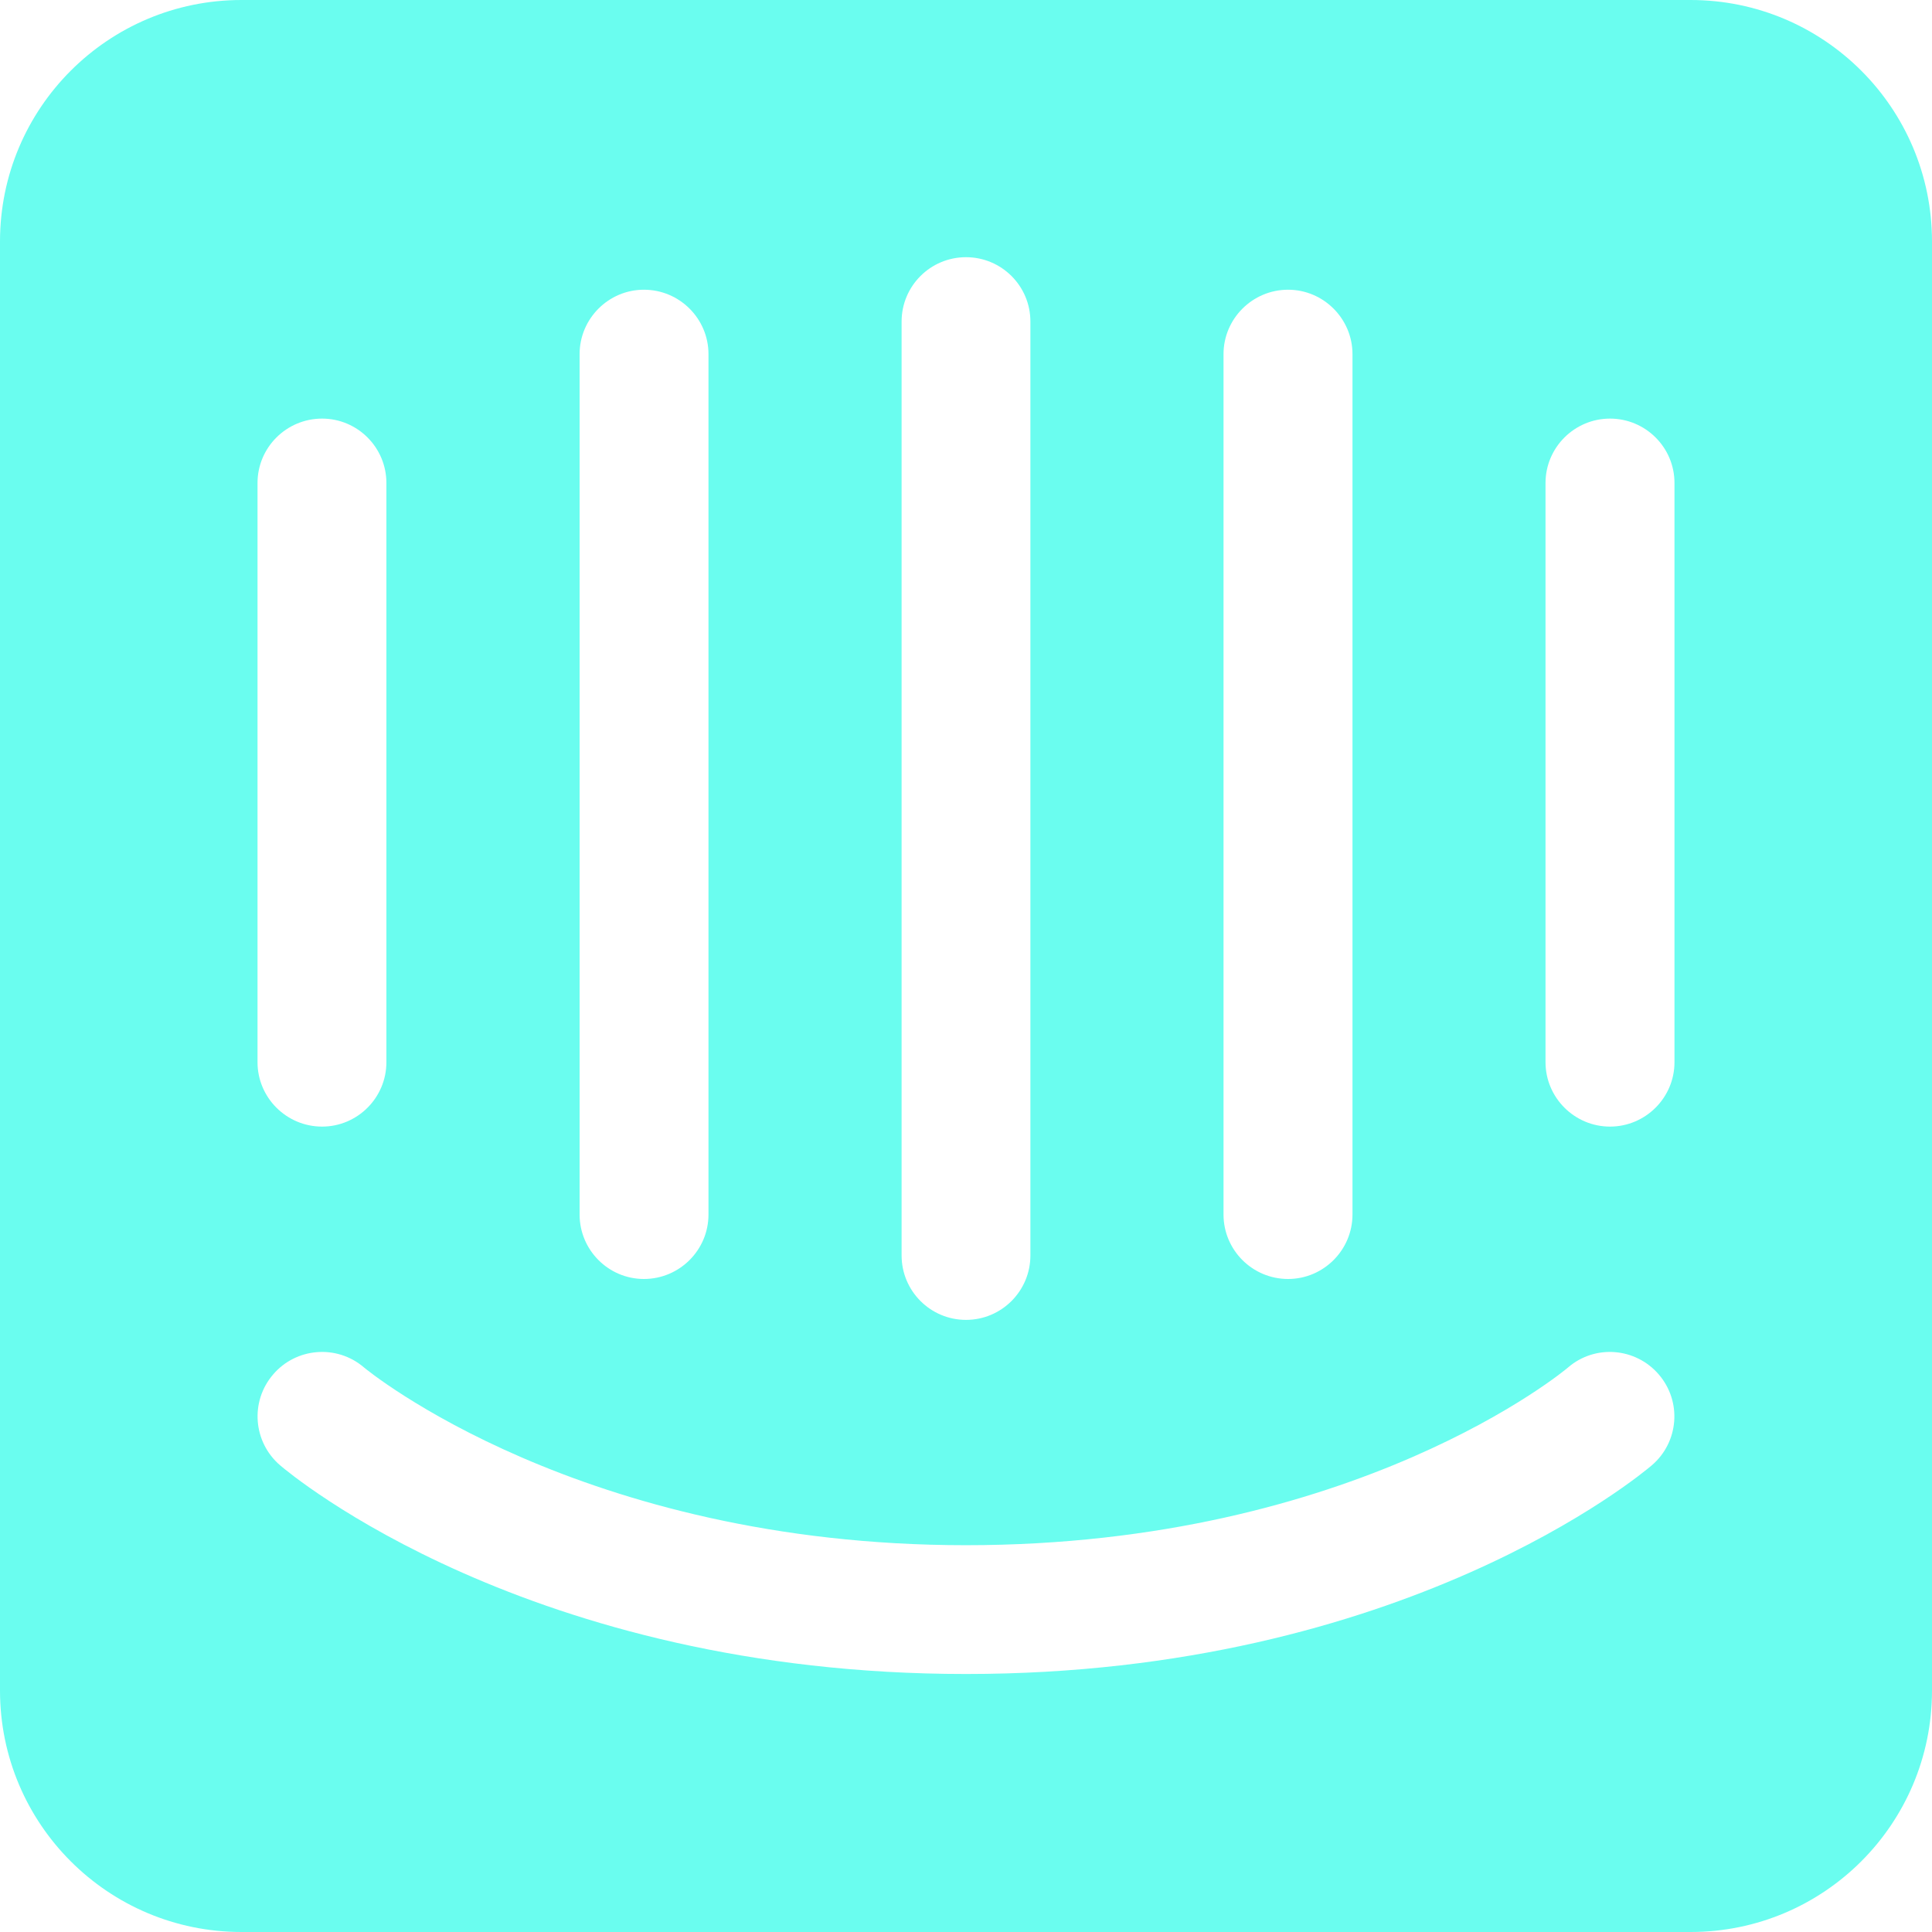
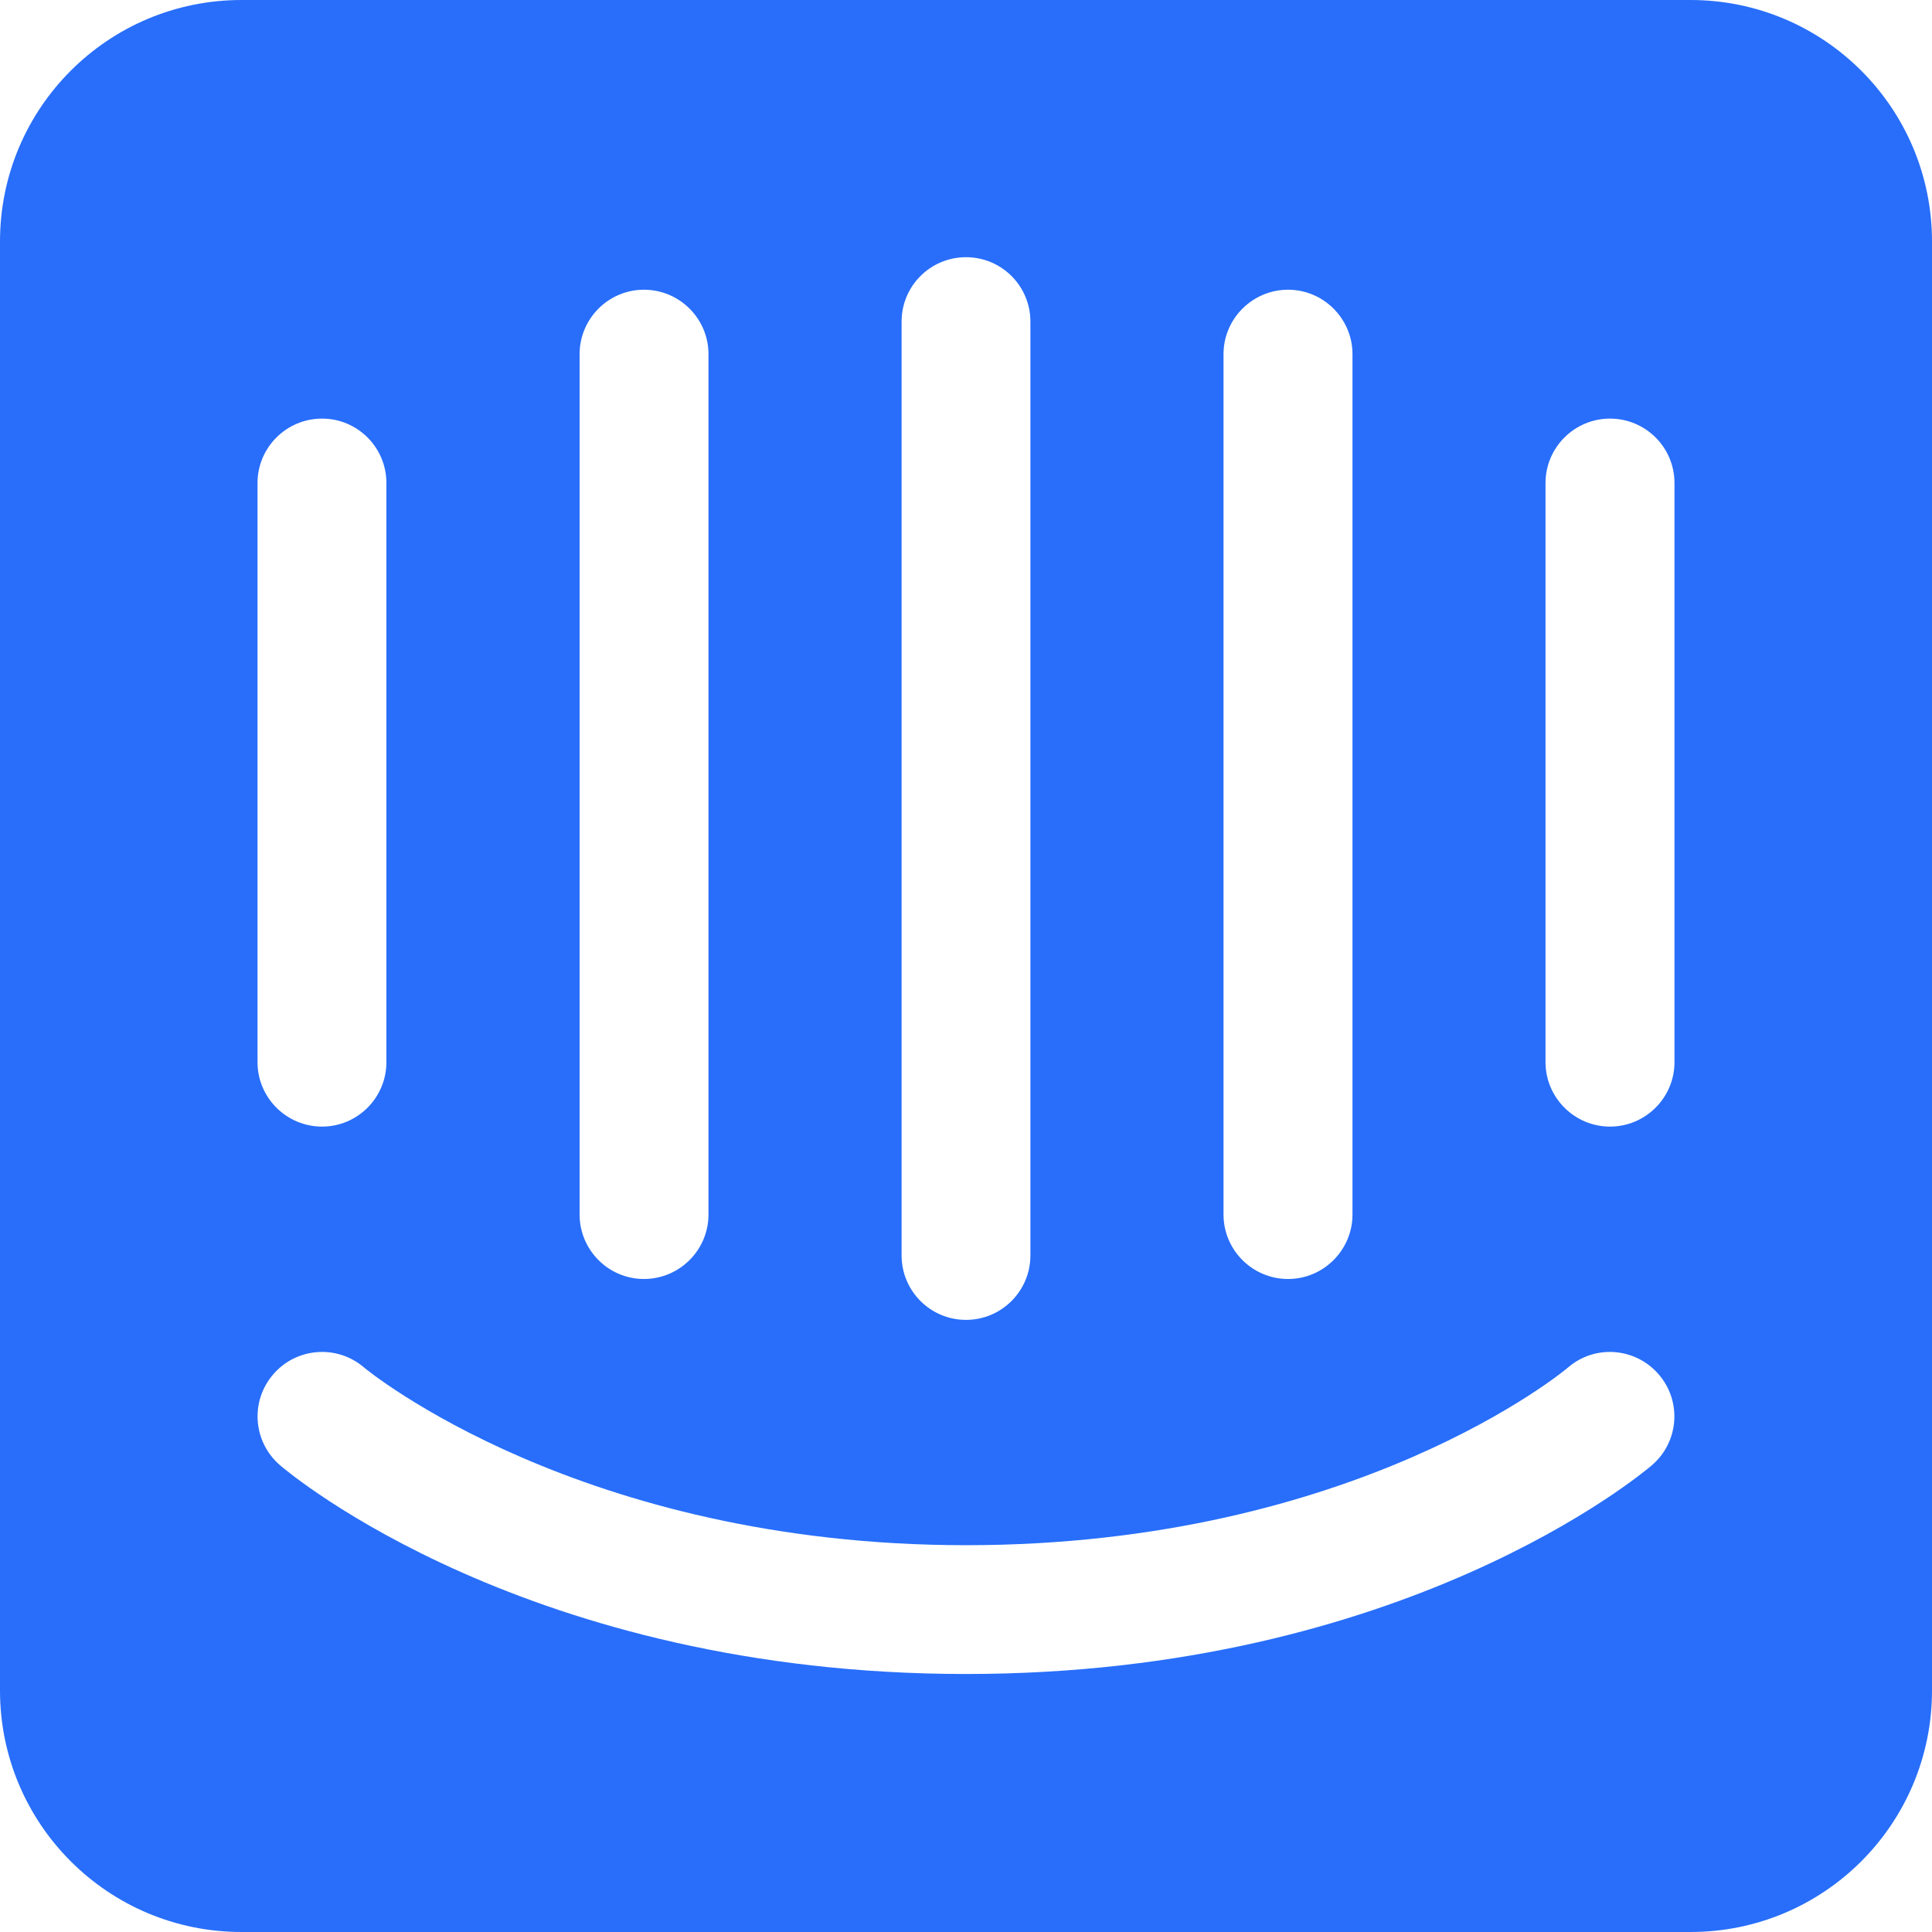
- <svg xmlns="http://www.w3.org/2000/svg" fill="#6AFDEF" role="img" viewBox="0 0 24 24">
-   <path d="M21 0H3C1.343 0 0 1.343 0 3v18c0 1.658 1.343 3 3 3h18c1.658 0 3-1.342 3-3V3c0-1.657-1.342-3-3-3zm-5.801 4.399c0-.44.36-.8.802-.8.44 0 .8.36.8.8v10.688c0 .442-.36.801-.8.801-.443 0-.802-.359-.802-.801V4.399zM11.2 3.994c0-.44.357-.799.8-.799s.8.359.8.799v11.602c0 .44-.357.8-.8.8s-.8-.36-.8-.8V3.994zm-4 .405c0-.44.359-.8.799-.8.443 0 .802.36.802.8v10.688c0 .442-.36.801-.802.801-.44 0-.799-.359-.799-.801V4.399zM3.199 6c0-.442.36-.8.802-.8.44 0 .799.358.799.8v7.195c0 .441-.359.8-.799.8-.443 0-.802-.36-.802-.8V6zM20.52 18.202c-.123.105-3.086 2.593-8.52 2.593-5.433 0-8.397-2.486-8.521-2.593-.335-.288-.375-.792-.086-1.128.285-.334.79-.375 1.125-.09.047.041 2.693 2.211 7.481 2.211 4.848 0 7.456-2.186 7.479-2.207.334-.289.839-.25 1.128.086.289.336.25.84-.086 1.128zm.281-5.007c0 .441-.36.8-.801.8-.441 0-.801-.36-.801-.8V6c0-.442.361-.8.801-.8.441 0 .801.357.801.8v7.195z" />
+ <svg xmlns="http://www.w3.org/2000/svg" fill="#286EFA" role="img" viewBox="0 0 24 24" aria-label="Intercom">
+   <path d="M21 0H3C1.343 0 0 1.343 0 3v18c0 1.658 1.343 3 3 3h18c1.658 0 3-1.342 3-3V3c0-1.657-1.342-3-3-3Zm-5.801 4.399c0-.44.36-.8.802-.8.44 0 .8.36.8.8v10.688c0 .442-.36.801-.8.801-.443 0-.802-.359-.802-.801V4.399ZM11.2 3.994c0-.44.357-.799.8-.799s.8.359.8.799v11.602c0 .44-.357.8-.8.8s-.8-.36-.8-.8V3.994Zm-4 .405c0-.44.359-.8.799-.8.443 0 .802.36.802.8v10.688c0 .442-.36.801-.802.801-.44 0-.799-.359-.799-.801V4.399ZM3.199 6c0-.442.36-.8.802-.8.44 0 .799.358.799.8v7.195c0 .441-.359.8-.799.8-.443 0-.802-.36-.802-.8V6ZM20.52 18.202c-.123.105-3.086 2.593-8.52 2.593-5.433 0-8.397-2.486-8.521-2.593-.335-.288-.375-.792-.086-1.128.285-.334.79-.375 1.125-.09.047.041 2.693 2.211 7.481 2.211 4.848 0 7.456-2.186 7.479-2.207.334-.289.839-.25 1.128.086.289.336.25.84-.086 1.128Zm.281-5.007c0 .441-.36.8-.801.8-.441 0-.801-.36-.801-.8V6c0-.442.361-.8.801-.8.441 0 .801.357.801.8v7.195Z" />
</svg>
